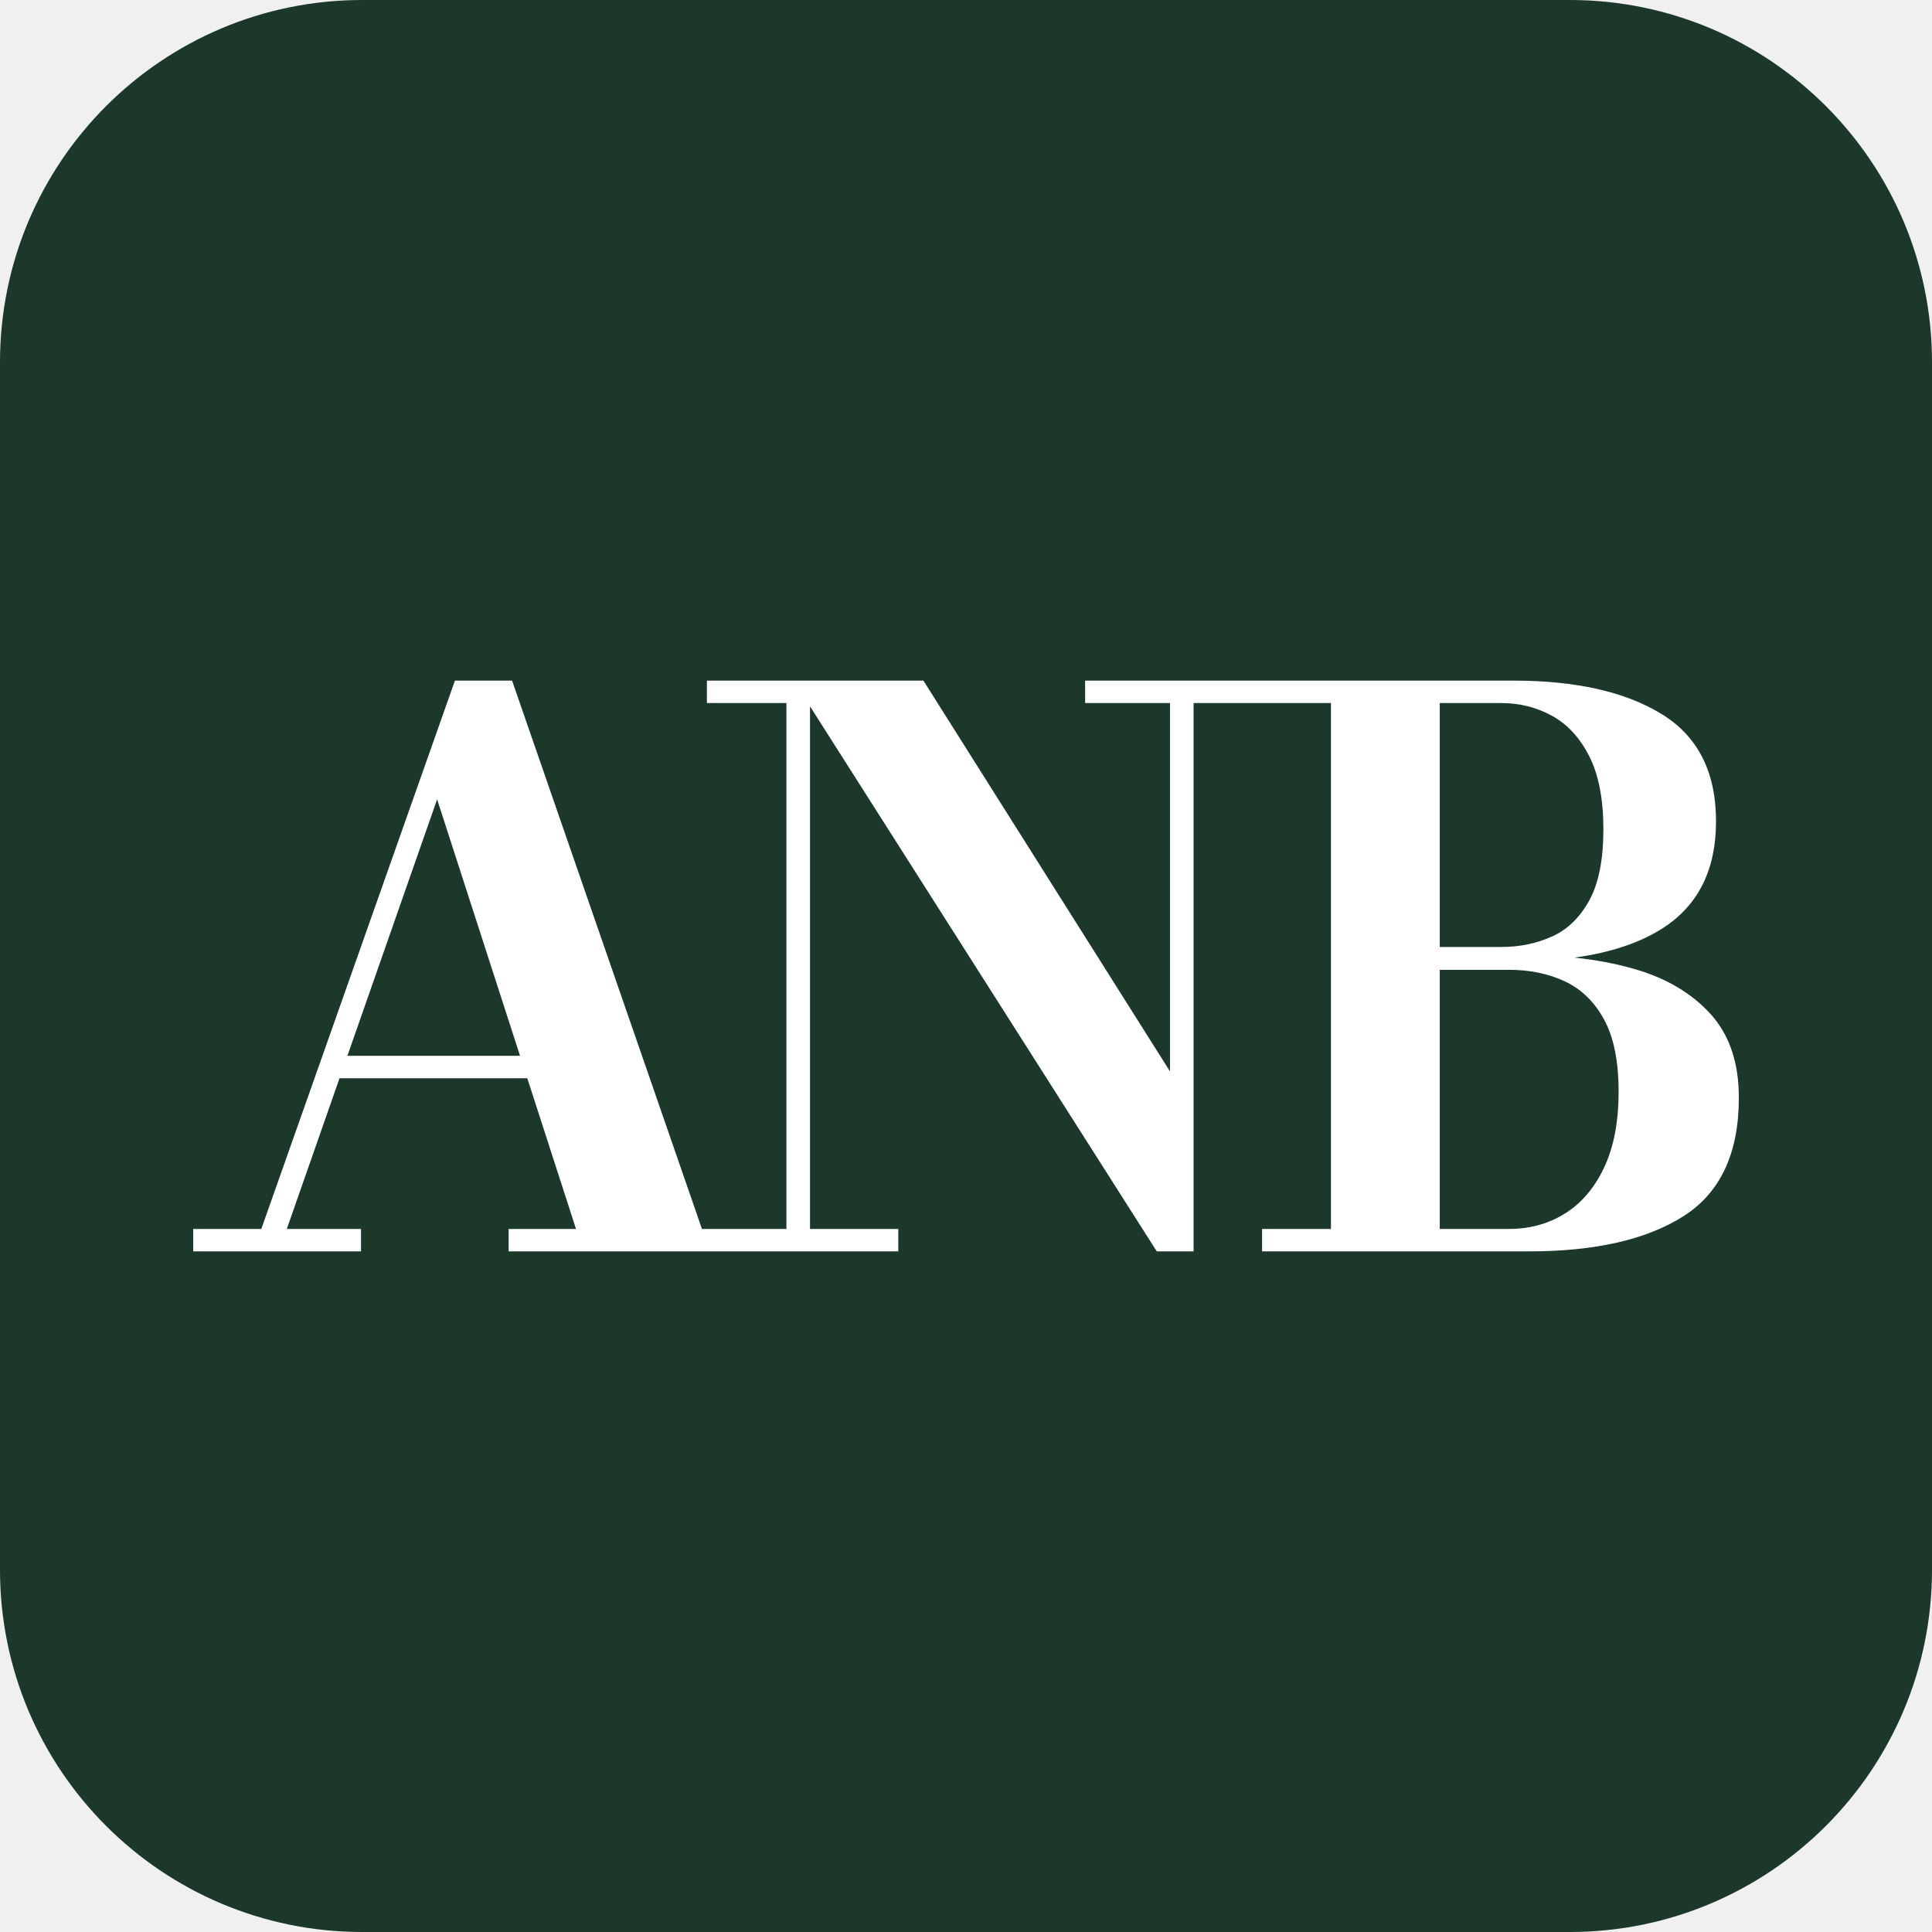
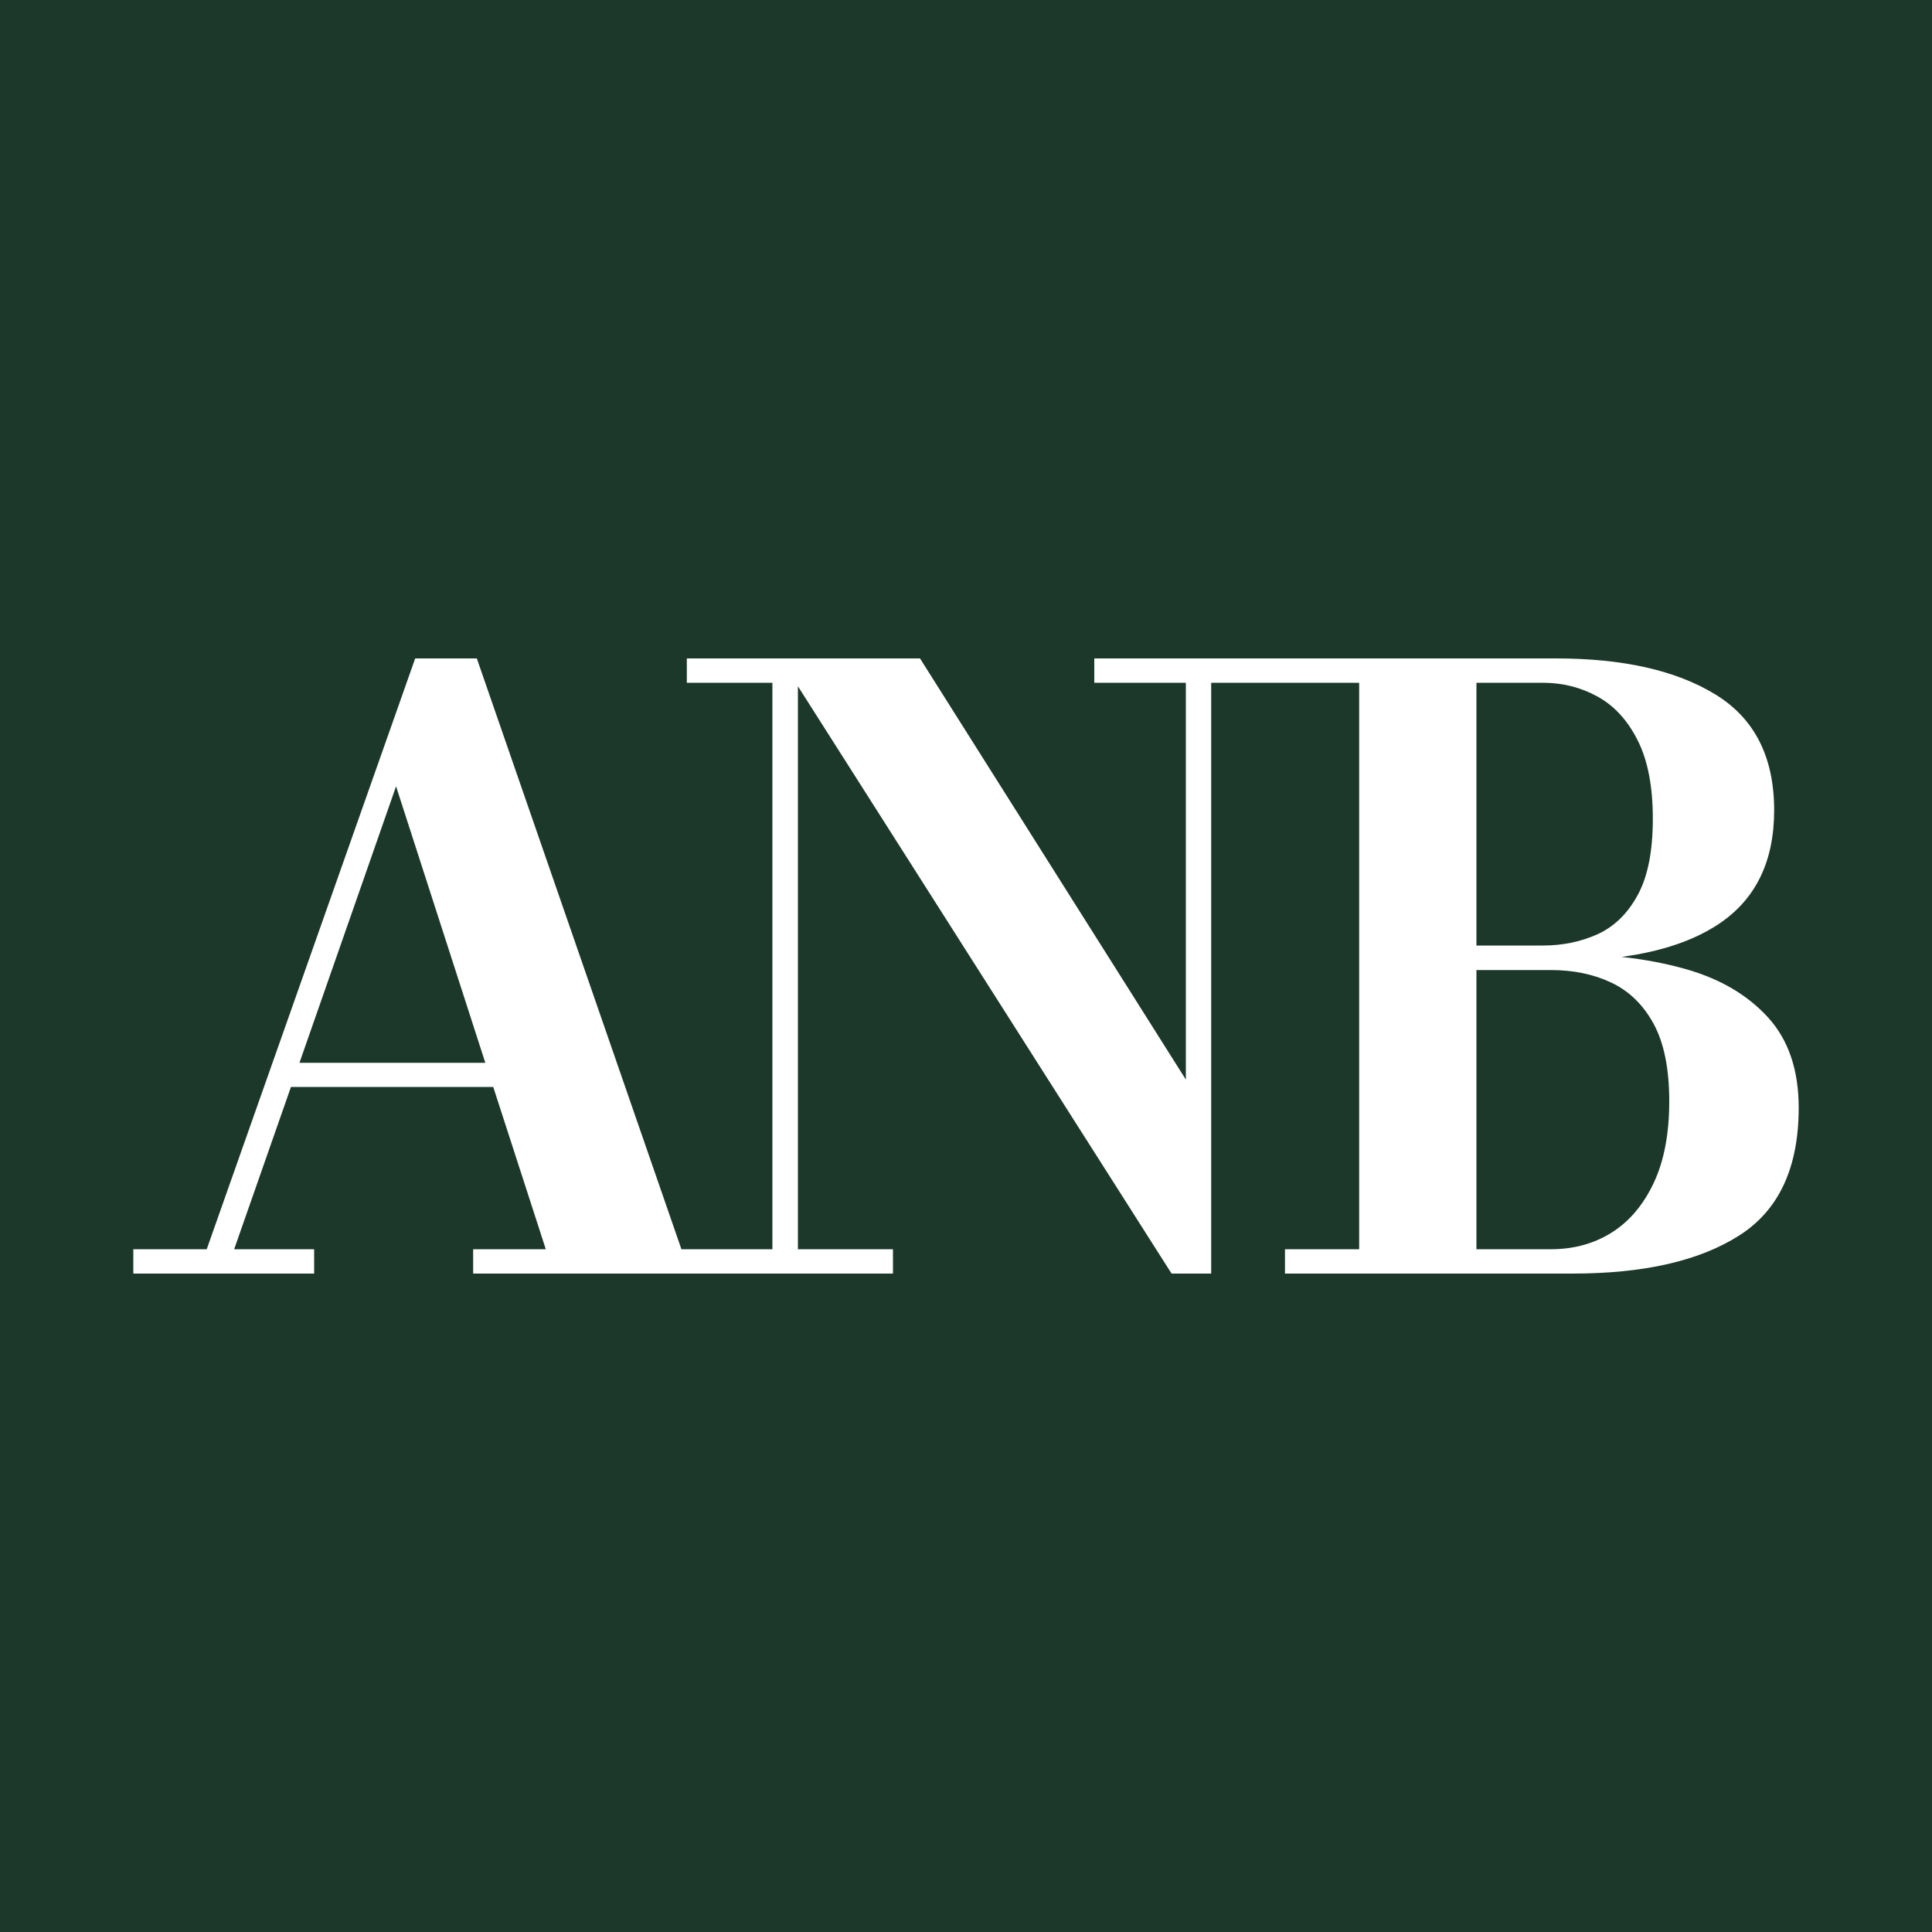
- <svg xmlns="http://www.w3.org/2000/svg" width="64" height="64" viewBox="0 0 64 64">
-   <rect width="64" height="64" rx="12" fill="#1C382A" />
-   <path fill="#FFFFFF" transform="translate(0.728 16.874) scale(0.12605)" d="M128.8 45H113.78L62.9 189.1H45V195H89.1V189.1H69.6L83.45 149.5H132.8L145.6 189.1H127.9V195H230.3V189.1H207.1V51.76L298.23 195H307.9V50.9H344V189.1H325.9V195H396Q422.1 195 436.65 185.75Q451.2 176.5 451.2 154.6Q451.2 140.8 443.75 132.6Q436.3 124.4 423.8 120.8Q416.39 118.66 407.99 117.8Q422.54 115.79 431.6 109.8Q445.2 100.8 445.2 82Q445.2 62.5 430.85 53.75Q416.5 45 392 45H279.4V50.9H301.7V147.7L236.9 45H180V50.9H200.9V189.1H178.7L128.8 45ZM372.6 189.1V121H390.8Q399 121 405.5 124.05Q412 127.1 415.8 134.1Q419.6 141.1 419.6 153Q419.6 164.9 415.8 172.95Q412 181 405.5 185.05Q399 189.1 390.8 189.1ZM372.6 115V50.9H388.8Q396 50.9 402.1 54.25Q408.2 57.6 411.9 64.9Q415.6 72.2 415.6 84.1Q415.6 96 411.9 102.75Q408.2 109.5 402.1 112.25Q396 115 388.8 115ZM130.89 143.6H85.52L109.1 76.2Z" />
+ <svg xmlns="http://www.w3.org/2000/svg" viewBox="0 0 100 100">
+   <style>@media (max-width: 24px) { #anb { display: none } #a { display: inline } }</style>
+   <rect width="100" height="100" fill="#1C382A" />
+   <path id="anb" fill="#FFFFFF" d="M24.68 34.08H21.49L10.7 64.66H6.9V65.92H16.26V64.66H12.12L15.06 56.26H25.53L28.25 64.66H24.49V65.92H46.22V64.66H41.3V35.52L60.64 65.92H62.69V35.34H70.35V64.66H66.51V65.92H81.39Q86.93 65.92 90.02 63.95Q93.1 61.99 93.1 57.34Q93.1 54.41 91.52 52.67Q89.94 50.93 87.29 50.17Q85.71 49.72 83.93 49.53Q87.02 49.11 88.94 47.84Q91.83 45.93 91.83 41.94Q91.83 37.8 88.78 35.94Q85.74 34.08 80.54 34.08H56.64V35.34H61.38V55.88L47.62 34.08H35.55V35.34H39.98V64.66H35.27ZM76.42 64.66V50.21H80.28Q82.03 50.21 83.4 50.86Q84.78 51.51 85.59 52.99Q86.4 54.48 86.4 57Q86.4 59.53 85.59 61.24Q84.78 62.95 83.4 63.81Q82.03 64.66 80.28 64.66ZM76.42 48.94V35.34H79.86Q81.39 35.34 82.68 36.05Q83.98 36.76 84.76 38.31Q85.55 39.86 85.55 42.38Q85.55 44.91 84.76 46.34Q83.98 47.77 82.68 48.36Q81.39 48.94 79.86 48.94ZM25.12 55.01H15.5L20.5 40.7Z" />
+   <path id="a" fill="#FFFFFF" display="none" d="M56.75 7.02H44.39L15.39 88.85H5.36V92.98H30.69V88.85H20.14L27.58 67.65H53.96L60.83 88.85H51.6V92.98H94.64V88.85H85.13L56.75 7.02ZM52.62 63.52H29.03L41.29 28.57Z" />
</svg>
